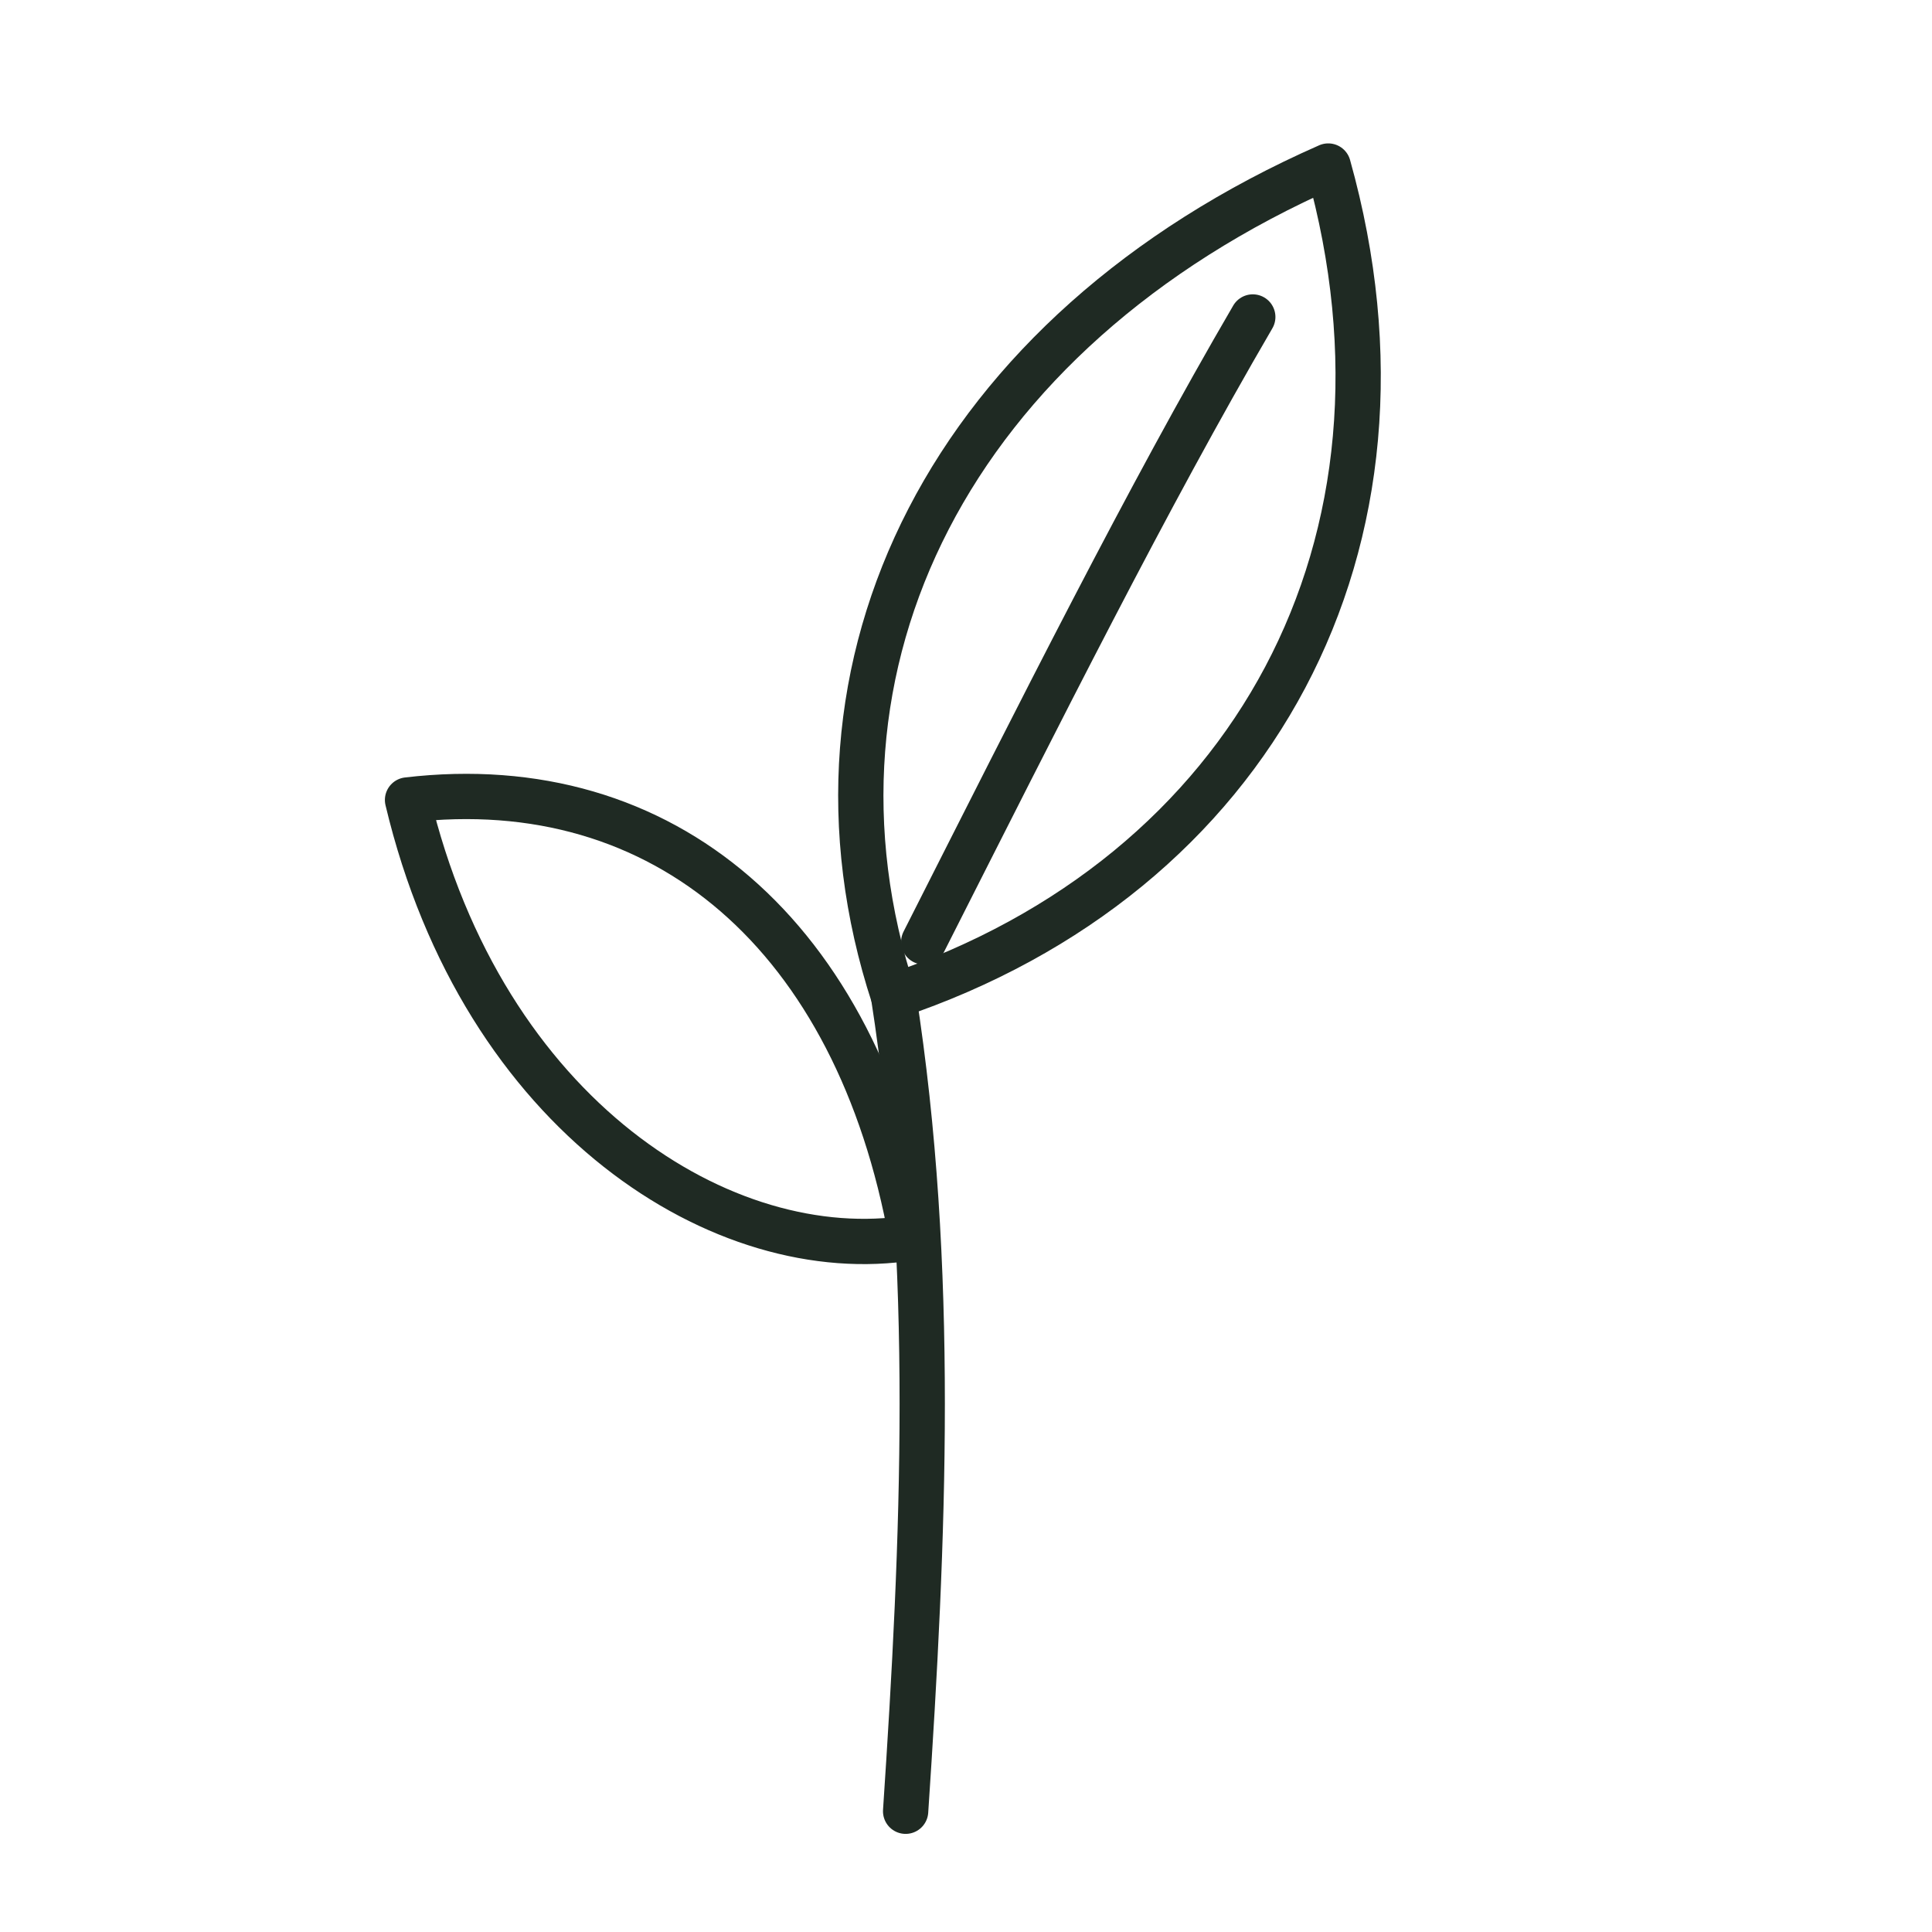
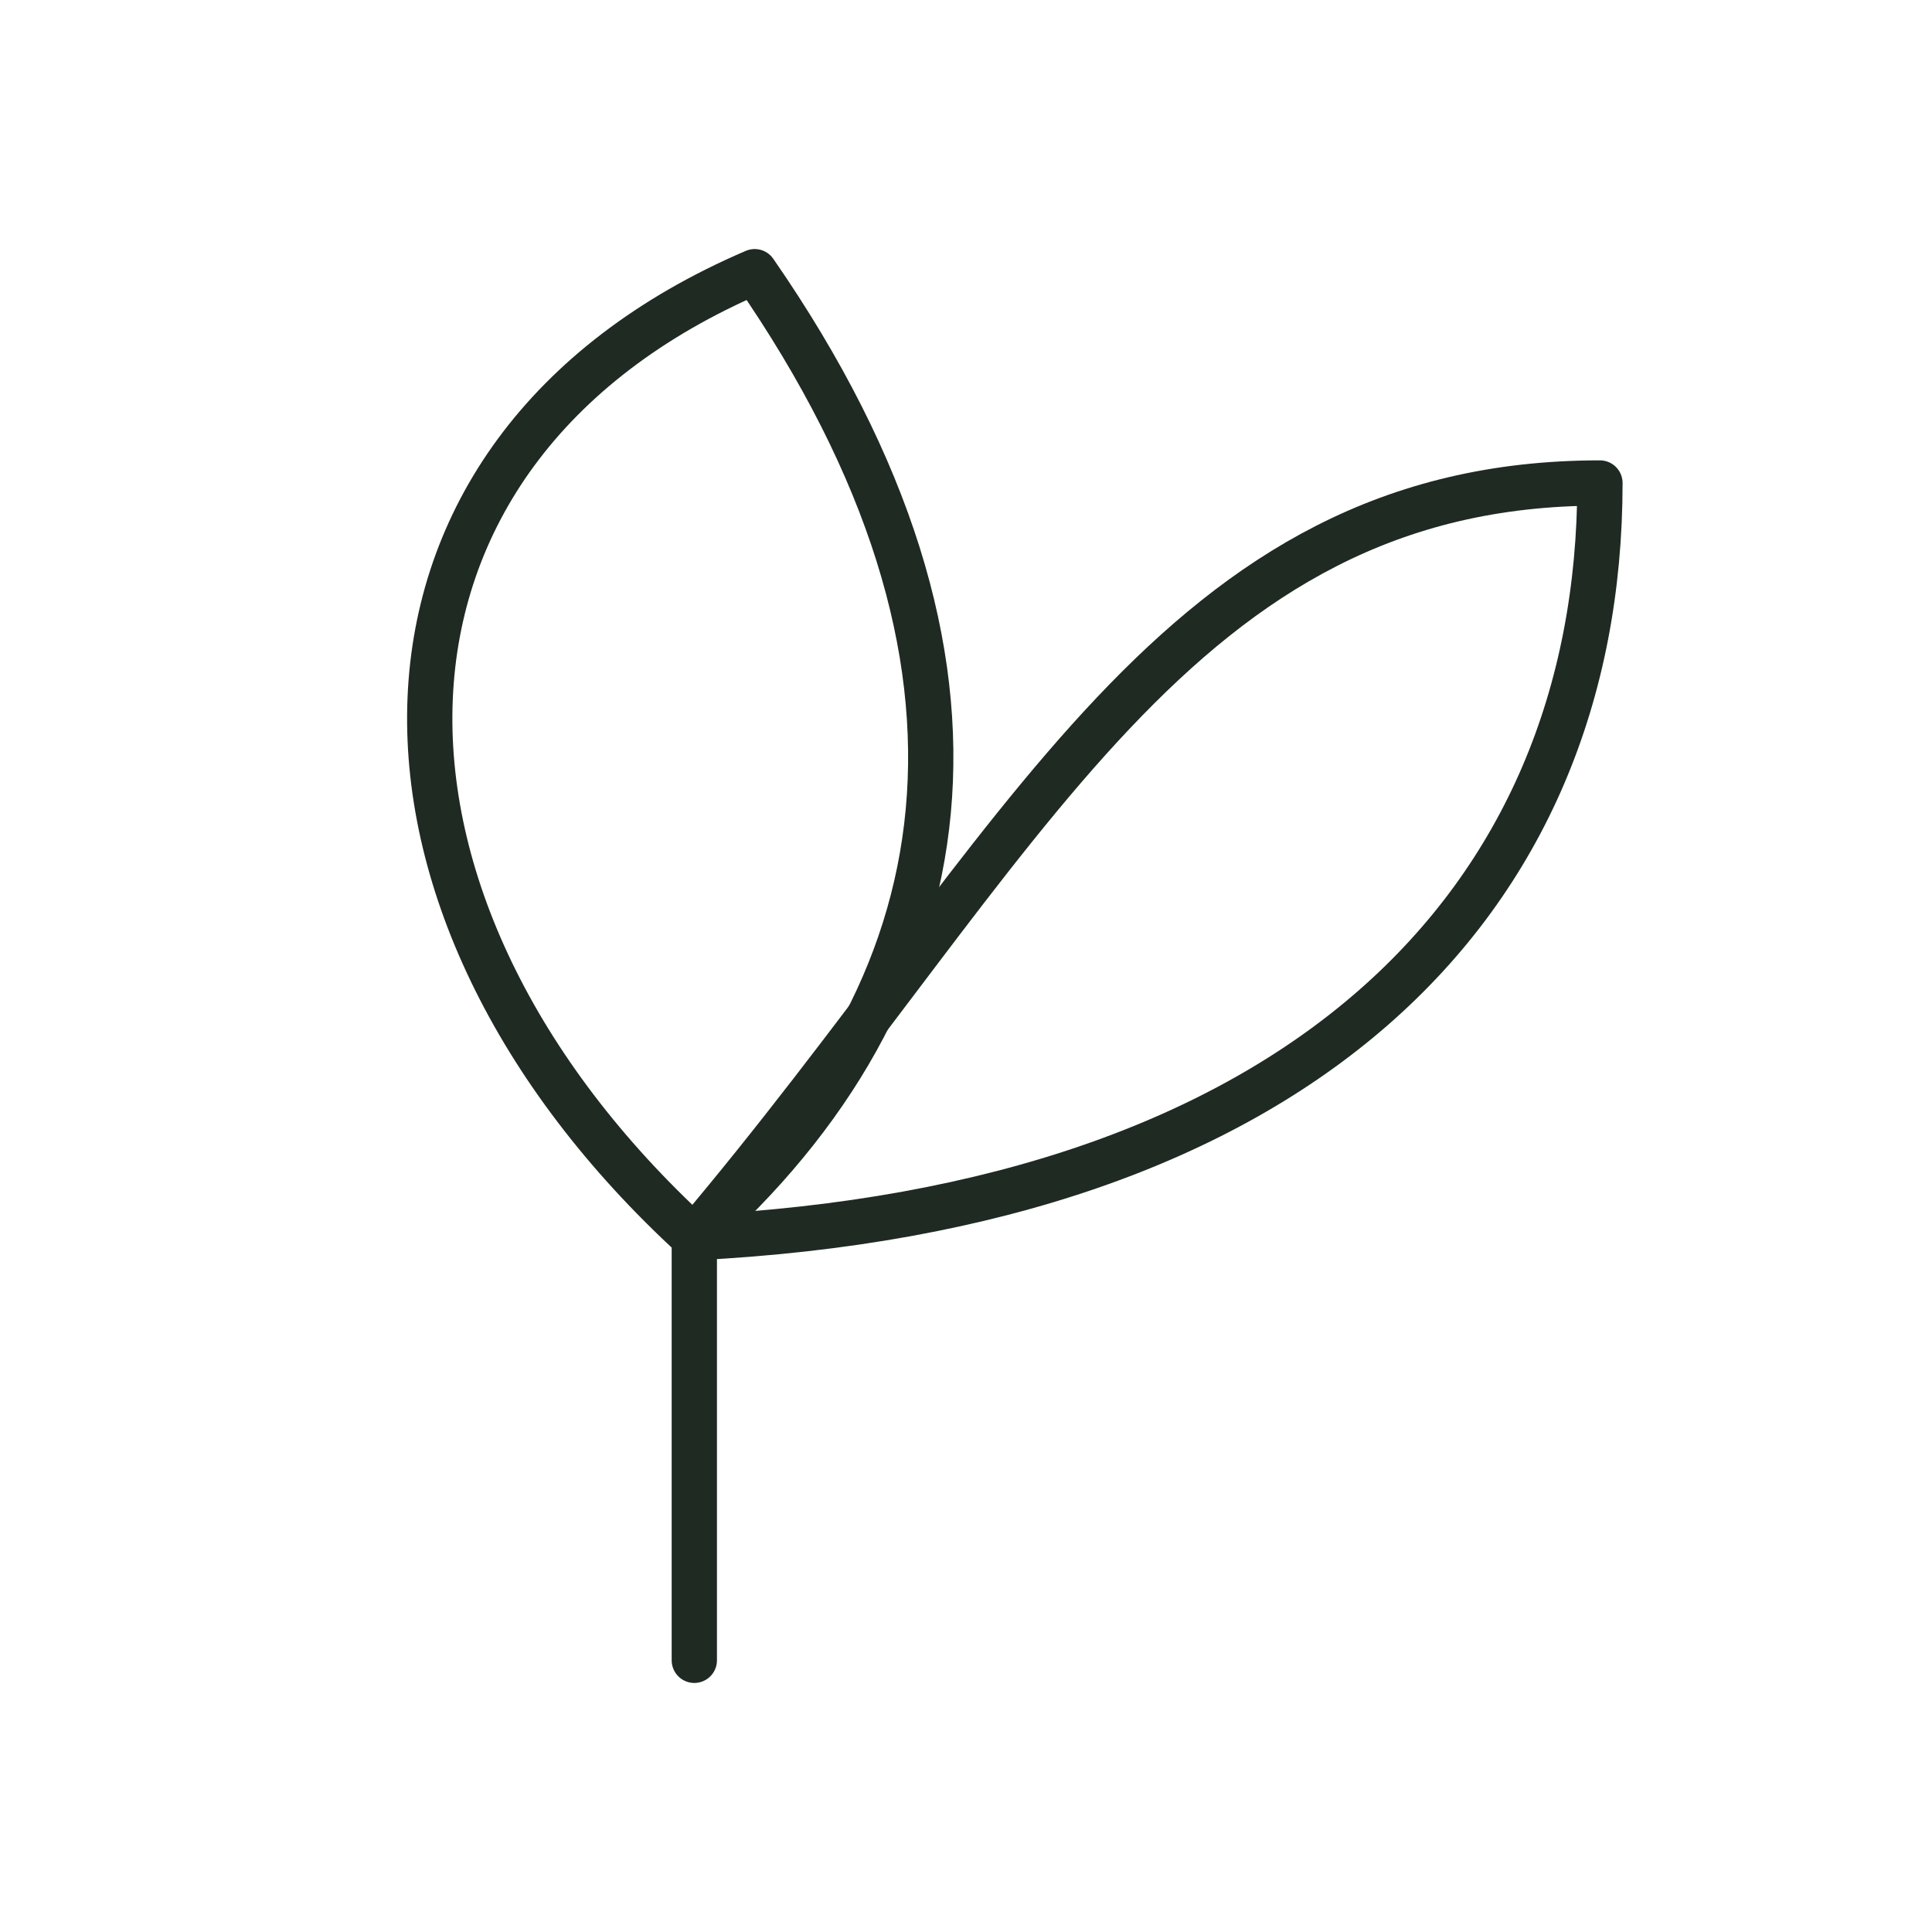
<svg xmlns="http://www.w3.org/2000/svg" viewBox="0 0 64.0 64.0" width="64" height="64" role="img" aria-label="LIA — Pilates, Mobility, Neuromovement">
  <g transform="translate(0 0) scale(1.0)" fill="none" stroke="#1F2A23" stroke-width="1.5" stroke-linecap="round" stroke-linejoin="round">
-     <path d="M30 60C30.6 51 31 42 29.6 33" />
-     <path d="M29.6 33C26 22 31.5 11 44 5.5C47.5 18 41.5 29 29.6 33Z" />
-     <path d="M30.6 31.2C34.5 23.5 38 16.5 41.5 10.5" />
-     <path d="M30.2 41C24 42 16 37 13.5 26.5C22 25.5 28.4 31 30.2 41Z" />
+     <path d="M23 41C11 30 11 15 25 9c9 13 7 24-2 32Z" />
+     <path d="M23 41C34 28 39 16 53 16c0 14-10 24-30 25Z" />
+     <path d="M23 41v14" />
  </g>
</svg>
